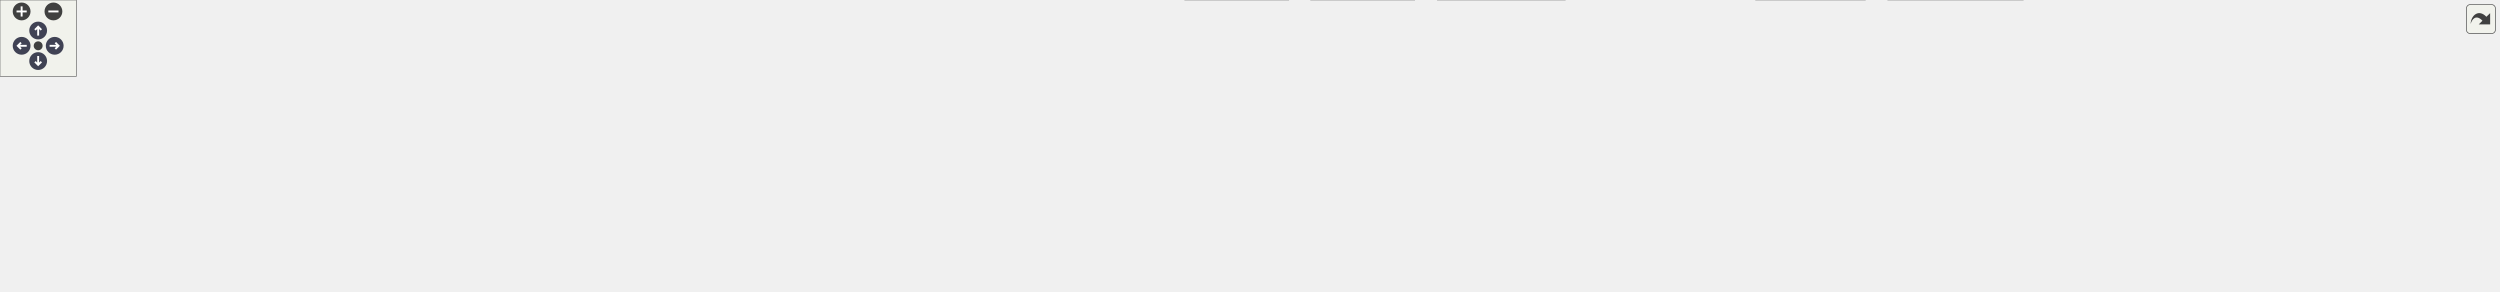
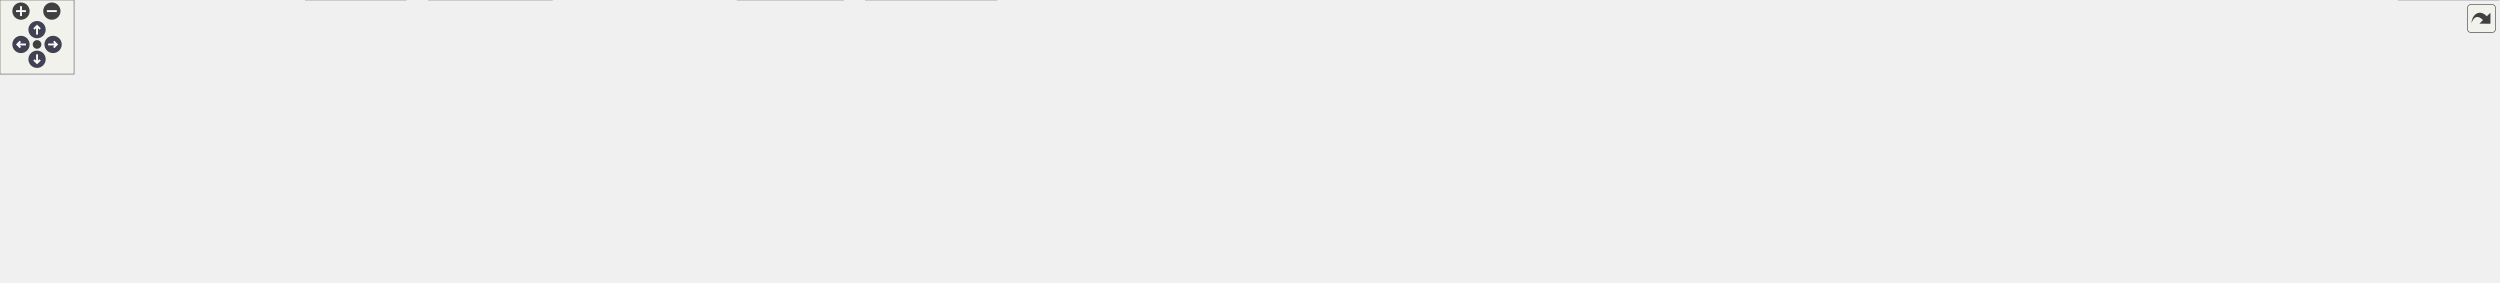
<svg xmlns="http://www.w3.org/2000/svg" xmlns:xlink="http://www.w3.org/1999/xlink" id="main" version="1.1" xml:space="preserve">
  <style type="text/css">
.node, .edge {opacity: 0.7;}
.node.selected, .edge.selected {opacity: 1;}
.edge:hover path { stroke: red; }
.edge:hover polygon { stroke: red; fill: red; }
</style>
  <defs>
    <circle id="rim" cx="0" cy="0" r="7" />
    <circle id="rim2" cx="0" cy="0" r="3.5" />
    <g id="zoomPlus">
      <use xlink:href="#rim" fill="#404040">
        <set attributeName="fill" to="#808080" begin="zoomplus.mouseover" end="zoomplus.mouseout" />
      </use>
      <path d="M-4,0h8M0,-4v8" fill="none" stroke="white" stroke-width="1.5" pointer-events="none" />
    </g>
    <g id="zoomMin">
      <use xlink:href="#rim" fill="#404040">
        <set attributeName="fill" to="#808080" begin="zoomminus.mouseover" end="zoomminus.mouseout" />
      </use>
      <path d="M-4,0h8" fill="none" stroke="white" stroke-width="1.5" pointer-events="none" />
    </g>
    <g id="arrowUp" transform="translate(30 24)">
      <use xlink:href="#rim" />
      <path pointer-events="none" fill="none" stroke="white" stroke-width="1.5" d="M0,-3.0v7 M-2.5,-0.5L0,-3.0L2.5,-0.5" />
    </g>
    <g id="arrowRight" transform="rotate(90) translate(36 -43)">
      <use xlink:href="#rim" />
      <path pointer-events="none" fill="none" stroke="white" stroke-width="1.5" d="M0,-3.0v7 M-2.5,-0.5L0,-3.0L2.5,-0.5" />
    </g>
    <g id="arrowDown" transform="rotate(180) translate(-30 -48)">
      <use xlink:href="#rim" />
      <path pointer-events="none" fill="none" stroke="white" stroke-width="1.5" d="M0,-3.0v7 M-2.5,-0.5L0,-3.0L2.5,-0.5" />
    </g>
    <g id="arrowLeft" transform="rotate(270) translate(-36 17)">
      <use xlink:href="#rim" />
      <path pointer-events="none" fill="none" stroke="white" stroke-width="1.5" d="M0,-3.0v7 M-2.5,-0.5L0,-3.0L2.5,-0.5" />
    </g>
    <g id="resetDef">
      <use xlink:href="#rim2" fill="#404040">
        <set attributeName="fill" to="#808080" begin="reset.mouseover" end="reset.mouseout" />
      </use>
    </g>
  </defs>
  <svg id="graph" class="graph">
    <g id="viewport">
      <g id="Node000001" class="node">
        <g id="a_Node000001">
          <a xlink:title=" ">
-             <polygon fill="#999999" stroke="#666666" points="760,-168 650.25,-168 650.25,-124 760,-124 760,-168" />
-             <text xml:space="preserve" text-anchor="start" x="658.25" y="-156.4" font-family="SourceSans" font-size="8.00">/home/bkoz/src/alpha60</text>
-             <text xml:space="preserve" text-anchor="start" x="658.25" y="-144.4" font-family="SourceSans" font-size="8.00">-swarm-media-probe/src</text>
-             <text xml:space="preserve" text-anchor="middle" x="705.12" y="-132.4" font-family="SourceSans" font-size="8.00">/torrent_downloader.cpp</text>
+             <polygon fill="#999999" stroke="#666666" points="1314,-168 1204.25,-168 1204.25,-124 1314,-124 1314,-168" />
+             <text xml:space="preserve" text-anchor="start" x="1212.25" y="-156.4" font-family="SourceSans" font-size="8.00">/home/bkoz/src/alpha60</text>
+             <text xml:space="preserve" text-anchor="start" x="1212.25" y="-144.4" font-family="SourceSans" font-size="8.00">-swarm-media-probe/src</text>
+             <text xml:space="preserve" text-anchor="middle" x="1259.12" y="-132.4" font-family="SourceSans" font-size="8.00">/torrent_downloader.cpp</text>
          </a>
        </g>
      </g>
      <g id="Node000002" class="node">
        <g id="a_Node000002">
          <a xlink:href="torrent__downloader_8hpp.html" target="_top" xlink:title=" ">
-             <polygon fill="white" stroke="#666666" points="759.25,-88 651,-88 651,-68 759.25,-68 759.25,-88" />
-             <text xml:space="preserve" text-anchor="middle" x="705.12" y="-76.4" font-family="SourceSans" font-size="8.00">torrent_downloader.hpp</text>
+             <polygon fill="white" stroke="#666666" points="1182.25,-88 1074,-88 1074,-68 1182.25,-68 1182.25,-88" />
+             <text xml:space="preserve" text-anchor="middle" x="1128.12" y="-76.4" font-family="SourceSans" font-size="8.00">torrent_downloader.hpp</text>
          </a>
        </g>
      </g>
      <g id="edge1_Node000001_Node000002" class="edge">
        <g id="a_edge1_Node000001_Node000002">
          <a xlink:title=" ">
-             <path fill="none" stroke="#63b8ff" d="M705.12,-123.75C705.12,-116.13 705.12,-107.53 705.12,-99.93" />
-             <polygon fill="#63b8ff" stroke="#63b8ff" points="708.63,-99.93 705.13,-89.93 701.63,-99.93 708.63,-99.93" />
+             <path fill="none" stroke="#63b8ff" d="M1216.59,-123.57C1197.04,-113.72 1174.37,-102.3 1156.87,-93.48" />
+             <polygon fill="#63b8ff" stroke="#63b8ff" points="1158.57,-90.42 1148.07,-89.05 1155.42,-96.67 1158.57,-90.42" />
+           </a>
+         </g>
+       </g>
+       <g id="Node000026" class="node">
+         <g id="a_Node000026">
+           <a xlink:href="media__redux_8hpp.html" target="_top" xlink:title=" ">
+             <polygon fill="white" stroke="#666666" points="179.25,-88 95,-88 95,-68 179.25,-68 179.25,-88" />
+             <text xml:space="preserve" text-anchor="middle" x="137.12" y="-76.4" font-family="SourceSans" font-size="8.00">media_redux.hpp</text>
+           </a>
+         </g>
+       </g>
+       <g id="edge25_Node000001_Node000026" class="edge">
+         <g id="a_edge25_Node000001_Node000026">
+           <a xlink:title=" ">
+             <path fill="none" stroke="#63b8ff" d="M1203.87,-141.75C1012.59,-130.5 380.03,-93.29 190.96,-82.17" />
+             <polygon fill="#63b8ff" stroke="#63b8ff" points="191.37,-78.69 181.18,-81.59 190.96,-85.67 191.37,-78.69" />
+           </a>
+         </g>
+       </g>
+       <g id="Node000027" class="node">
+         <g id="a_Node000027">
+           <a xlink:title=" ">
+             <polygon fill="#e0e0e0" stroke="#999999" points="42.25,-26 0,-26 0,-6 42.25,-6 42.25,-26" />
+             <text xml:space="preserve" text-anchor="middle" x="21.12" y="-14.4" font-family="SourceSans" font-size="8.00">cstdint</text>
+           </a>
+         </g>
+       </g>
+       <g id="edge32_Node000001_Node000027" class="edge">
+         <g id="a_edge32_Node000001_Node000027">
+           <a xlink:title=" ">
+             <path fill="none" stroke="#63b8ff" d="M1203.95,-144.77C985.48,-143.55 187.92,-135.8 86.12,-88 62.45,-76.88 43.43,-52.82 32.22,-35.8" />
+             <polygon fill="#63b8ff" stroke="#63b8ff" points="35.34,-34.2 27.08,-27.57 29.41,-37.9 35.34,-34.2" />
+           </a>
+         </g>
+       </g>
+       <g id="Node000028" class="node">
+         <g id="a_Node000028">
+           <a xlink:title=" ">
+             <polygon fill="#e0e0e0" stroke="#999999" points="1253.88,-88 1200.38,-88 1200.38,-68 1253.88,-68 1253.88,-88" />
+             <text xml:space="preserve" text-anchor="middle" x="1227.12" y="-76.4" font-family="SourceSans" font-size="8.00">algorithm</text>
+           </a>
+         </g>
+       </g>
+       <g id="edge30_Node000001_Node000028" class="edge">
+         <g id="a_edge30_Node000001_Node000028">
+           <a xlink:title=" ">
+             <path fill="none" stroke="#63b8ff" d="M1248.82,-123.75C1244.9,-115.66 1240.45,-106.48 1236.6,-98.55" />
+             <polygon fill="#63b8ff" stroke="#63b8ff" points="1239.86,-97.25 1232.35,-89.78 1233.57,-100.31 1239.86,-97.25" />
+           </a>
+         </g>
+       </g>
+       <g id="Node000029" class="node">
+         <g id="a_Node000029">
+           <a xlink:title=" ">
+             <polygon fill="#e0e0e0" stroke="#999999" points="1312.12,-88 1272.12,-88 1272.12,-68 1312.12,-68 1312.12,-88" />
+             <text xml:space="preserve" text-anchor="middle" x="1292.12" y="-76.4" font-family="SourceSans" font-size="8.00">cctype</text>
+           </a>
+         </g>
+       </g>
+       <g id="edge31_Node000001_Node000029" class="edge">
+         <g id="a_edge31_Node000001_Node000029">
+           <a xlink:title=" ">
+             <path fill="none" stroke="#63b8ff" d="M1269.75,-123.75C1273.79,-115.66 1278.38,-106.48 1282.35,-98.55" />
+             <polygon fill="#63b8ff" stroke="#63b8ff" points="1285.4,-100.28 1286.74,-89.77 1279.14,-97.15 1285.4,-100.28" />
+           </a>
+         </g>
+       </g>
+       <g id="Node000030" class="node">
+         <g id="a_Node000030">
+           <a xlink:title=" ">
+             <polygon fill="#e0e0e0" stroke="#999999" points="1376.5,-88 1329.75,-88 1329.75,-68 1376.5,-68 1376.5,-88" />
+             <text xml:space="preserve" text-anchor="middle" x="1353.12" y="-76.4" font-family="SourceSans" font-size="8.00">memory</text>
+           </a>
+         </g>
+       </g>
+       <g id="edge33_Node000001_Node000030" class="edge">
+         <g id="a_edge33_Node000001_Node000030">
+           <a xlink:title=" ">
+             <path fill="none" stroke="#63b8ff" d="M1289.64,-123.57C1303.01,-114.19 1318.41,-103.37 1330.7,-94.75" />
+             <polygon fill="#63b8ff" stroke="#63b8ff" points="1332.37,-97.85 1338.55,-89.24 1328.35,-92.12 1332.37,-97.85" />
+           </a>
+         </g>
+       </g>
+       <g id="Node000031" class="node">
+         <g id="a_Node000031">
+           <a xlink:title=" ">
+             <polygon fill="#e0e0e0" stroke="#999999" points="1432,-88 1394.25,-88 1394.25,-68 1432,-68 1432,-88" />
+             <text xml:space="preserve" text-anchor="middle" x="1413.12" y="-76.4" font-family="SourceSans" font-size="8.00">utility</text>
+           </a>
+         </g>
+       </g>
+       <g id="edge34_Node000001_Node000031" class="edge">
+         <g id="a_edge34_Node000001_Node000031">
+           <a xlink:title=" ">
+             <path fill="none" stroke="#63b8ff" d="M1309.12,-123.57C1333.69,-113.04 1362.46,-100.71 1383.5,-91.7" />
+             <polygon fill="#63b8ff" stroke="#63b8ff" points="1384.83,-94.94 1392.64,-87.78 1382.07,-88.5 1384.83,-94.94" />
+           </a>
+         </g>
+       </g>
+       <g id="Node000032" class="node">
+         <g id="a_Node000032">
+           <a xlink:title=" ">
+             <polygon fill="#e0e0e0" stroke="#999999" points="1488.38,-88 1449.88,-88 1449.88,-68 1488.38,-68 1488.38,-88" />
+             <text xml:space="preserve" text-anchor="middle" x="1469.12" y="-76.4" font-family="SourceSans" font-size="8.00">vector</text>
+           </a>
+         </g>
+       </g>
+       <g id="edge35_Node000001_Node000032" class="edge">
+         <g id="a_edge35_Node000001_Node000032">
+           <a xlink:title=" ">
+             <path fill="none" stroke="#63b8ff" d="M1314.11,-127.9C1347.7,-117.42 1391.79,-103.63 1438.83,-88.71" />
+             <polygon fill="#63b8ff" stroke="#63b8ff" points="1439.63,-92.13 1448.11,-85.77 1437.52,-85.46 1439.63,-92.13" />
          </a>
        </g>
      </g>
      <g id="Node000003" class="node">
        <g id="a_Node000003">
          <a xlink:title=" ">
-             <polygon fill="#e0e0e0" stroke="#999999" points="48.25,-26 0,-26 0,-6 48.25,-6 48.25,-26" />
-             <text xml:space="preserve" text-anchor="middle" x="24.12" y="-14.4" font-family="SourceSans" font-size="8.00">unistd.h</text>
+             <polygon fill="#e0e0e0" stroke="#999999" points="1247.25,-26 1199,-26 1199,-6 1247.25,-6 1247.25,-26" />
+             <text xml:space="preserve" text-anchor="middle" x="1223.12" y="-14.4" font-family="SourceSans" font-size="8.00">unistd.h</text>
          </a>
        </g>
      </g>
      <g id="edge2_Node000002_Node000003" class="edge">
        <g id="a_edge2_Node000002_Node000003">
          <a xlink:title=" ">
-             <path fill="none" stroke="#63b8ff" d="M650.68,-75.63C515.96,-71.84 169.89,-59.64 58.12,-32 56.48,-31.59 54.82,-31.11 53.15,-30.58" />
-             <polygon fill="#63b8ff" stroke="#63b8ff" points="54.42,-27.32 43.83,-27 51.91,-33.85 54.42,-27.32" />
+             <path fill="none" stroke="#63b8ff" d="M1142.97,-67.62C1157.89,-58.2 1181.14,-43.52 1198.76,-32.39" />
+             <polygon fill="#63b8ff" stroke="#63b8ff" points="1200.52,-35.42 1207.11,-27.12 1196.78,-29.5 1200.52,-35.42" />
          </a>
        </g>
      </g>
      <g id="Node000004" class="node">
        <g id="a_Node000004">
          <a xlink:title=" ">
-             <polygon fill="#e0e0e0" stroke="#999999" points="107.5,-26 66.75,-26 66.75,-6 107.5,-6 107.5,-26" />
-             <text xml:space="preserve" text-anchor="middle" x="87.12" y="-14.4" font-family="SourceSans" font-size="8.00">fcntl.h</text>
+             <polygon fill="#e0e0e0" stroke="#999999" points="1306.5,-26 1265.75,-26 1265.75,-6 1306.5,-6 1306.5,-26" />
+             <text xml:space="preserve" text-anchor="middle" x="1286.12" y="-14.4" font-family="SourceSans" font-size="8.00">fcntl.h</text>
          </a>
        </g>
      </g>
      <g id="edge3_Node000002_Node000004" class="edge">
        <g id="a_edge3_Node000002_Node000004">
          <a xlink:title=" ">
-             <path fill="none" stroke="#63b8ff" d="M650.51,-75.51C524.51,-71.62 216.66,-59.55 117.12,-32 115.95,-31.67 114.76,-31.3 113.57,-30.89" />
-             <polygon fill="#63b8ff" stroke="#63b8ff" points="115.13,-27.75 104.56,-27.04 112.39,-34.19 115.13,-27.75" />
+             <path fill="none" stroke="#63b8ff" d="M1158.53,-67.5C1184.73,-59.04 1223.38,-45.88 1256.12,-32 1256.74,-31.74 1257.37,-31.47 1258,-31.19" />
+             <polygon fill="#63b8ff" stroke="#63b8ff" points="1259.27,-34.46 1266.84,-27.06 1256.3,-28.12 1259.27,-34.46" />
          </a>
        </g>
      </g>
      <g id="Node000005" class="node">
        <g id="a_Node000005">
          <a xlink:title=" ">
-             <polygon fill="#e0e0e0" stroke="#999999" points="168.25,-26 126,-26 126,-6 168.25,-6 168.25,-26" />
-             <text xml:space="preserve" text-anchor="middle" x="147.12" y="-14.4" font-family="SourceSans" font-size="8.00">cstring</text>
+             <polygon fill="#e0e0e0" stroke="#999999" points="1367.25,-26 1325,-26 1325,-6 1367.25,-6 1367.25,-26" />
+             <text xml:space="preserve" text-anchor="middle" x="1346.12" y="-14.4" font-family="SourceSans" font-size="8.00">cstring</text>
          </a>
        </g>
      </g>
      <g id="edge4_Node000002_Node000005" class="edge">
        <g id="a_edge4_Node000002_Node000005">
          <a xlink:title=" ">
-             <path fill="none" stroke="#63b8ff" d="M650.92,-74.97C534.74,-70.2 265.13,-56.77 177.12,-32 175.95,-31.67 174.76,-31.29 173.58,-30.88" />
-             <polygon fill="#63b8ff" stroke="#63b8ff" points="175.14,-27.74 164.57,-27.02 172.38,-34.17 175.14,-27.74" />
+             <path fill="none" stroke="#63b8ff" d="M1180.59,-67.51C1218.57,-59.89 1270.79,-47.85 1315.12,-32 1316.09,-31.66 1317.06,-31.29 1318.03,-30.91" />
+             <polygon fill="#63b8ff" stroke="#63b8ff" points="1319.22,-34.21 1326.99,-27 1316.42,-27.79 1319.22,-34.21" />
          </a>
        </g>
      </g>
      <g id="Node000006" class="node">
        <g id="a_Node000006">
          <a xlink:title=" ">
-             <polygon fill="#e0e0e0" stroke="#999999" points="226.12,-26 186.12,-26 186.12,-6 226.12,-6 226.12,-26" />
-             <text xml:space="preserve" text-anchor="middle" x="206.12" y="-14.4" font-family="SourceSans" font-size="8.00">cerrno</text>
+             <polygon fill="#e0e0e0" stroke="#999999" points="1425.12,-26 1385.12,-26 1385.12,-6 1425.12,-6 1425.12,-26" />
+             <text xml:space="preserve" text-anchor="middle" x="1405.12" y="-14.4" font-family="SourceSans" font-size="8.00">cerrno</text>
          </a>
        </g>
      </g>
      <g id="edge5_Node000002_Node000006" class="edge">
        <g id="a_edge5_Node000002_Node000006">
          <a xlink:title=" ">
-             <path fill="none" stroke="#63b8ff" d="M650.84,-74.4C544.36,-68.87 311.79,-54.58 235.12,-32 234.13,-31.71 233.12,-31.38 232.12,-31.02" />
-             <polygon fill="#63b8ff" stroke="#63b8ff" points="233.57,-27.83 223.01,-27 230.75,-34.24 233.57,-27.83" />
+             <path fill="none" stroke="#63b8ff" d="M1182.73,-69.03C1244.54,-59.67 1341.18,-43.91 1376.12,-32 1376.93,-31.73 1377.74,-31.43 1378.55,-31.12" />
+             <polygon fill="#63b8ff" stroke="#63b8ff" points="1379.88,-34.36 1387.56,-27.07 1377,-27.98 1379.88,-34.36" />
          </a>
        </g>
      </g>
      <g id="Node000007" class="node">
        <g id="a_Node000007">
          <a xlink:title=" ">
-             <polygon fill="#e0e0e0" stroke="#999999" points="285.88,-26 244.38,-26 244.38,-6 285.88,-6 285.88,-26" />
-             <text xml:space="preserve" text-anchor="middle" x="265.12" y="-14.4" font-family="SourceSans" font-size="8.00">atomic</text>
+             <polygon fill="#e0e0e0" stroke="#999999" points="1484.88,-26 1443.38,-26 1443.38,-6 1484.88,-6 1484.88,-26" />
+             <text xml:space="preserve" text-anchor="middle" x="1464.12" y="-14.4" font-family="SourceSans" font-size="8.00">atomic</text>
          </a>
        </g>
      </g>
      <g id="edge6_Node000002_Node000007" class="edge">
        <g id="a_edge6_Node000002_Node000007">
          <a xlink:title=" ">
-             <path fill="none" stroke="#63b8ff" d="M650.53,-77.08C570.81,-75.85 418.59,-68.37 295.12,-32 293.98,-31.66 292.83,-31.28 291.67,-30.87" />
-             <polygon fill="#63b8ff" stroke="#63b8ff" points="293.47,-27.84 282.91,-27.1 290.71,-34.27 293.47,-27.84" />
+             <path fill="none" stroke="#63b8ff" d="M1182.57,-69.22C1268.91,-56.84 1428.16,-33.88 1434.12,-32 1435.26,-31.64 1436.41,-31.24 1437.56,-30.82" />
+             <polygon fill="#63b8ff" stroke="#63b8ff" points="1438.55,-34.2 1446.31,-26.99 1435.75,-27.79 1438.55,-34.2" />
          </a>
        </g>
      </g>
      <g id="Node000008" class="node">
        <g id="a_Node000008">
          <a xlink:title=" ">
-             <polygon fill="#e0e0e0" stroke="#999999" points="342.38,-26 303.88,-26 303.88,-6 342.38,-6 342.38,-26" />
-             <text xml:space="preserve" text-anchor="middle" x="323.12" y="-14.4" font-family="SourceSans" font-size="8.00">string</text>
+             <polygon fill="#e0e0e0" stroke="#999999" points="98.38,-26 59.88,-26 59.88,-6 98.38,-6 98.38,-26" />
+             <text xml:space="preserve" text-anchor="middle" x="79.12" y="-14.4" font-family="SourceSans" font-size="8.00">string</text>
          </a>
        </g>
      </g>
      <g id="edge7_Node000002_Node000008" class="edge">
        <g id="a_edge7_Node000002_Node000008">
          <a xlink:title=" ">
-             <path fill="none" stroke="#63b8ff" d="M650.73,-76.19C580.09,-73.77 453.67,-64.75 351.12,-32 350.32,-31.74 349.51,-31.46 348.69,-31.16" />
-             <polygon fill="#63b8ff" stroke="#63b8ff" points="350.31,-28.05 339.75,-27.09 347.4,-34.42 350.31,-28.05" />
+             <path fill="none" stroke="#63b8ff" d="M1073.82,-76.02C875.97,-72.25 200.43,-57.61 107.12,-32 106.12,-31.73 105.12,-31.41 104.12,-31.06" />
+             <polygon fill="#63b8ff" stroke="#63b8ff" points="105.66,-27.92 95.1,-27.02 102.79,-34.3 105.66,-27.92" />
          </a>
        </g>
      </g>
      <g id="Node000009" class="node">
        <g id="a_Node000009">
          <a xlink:title=" ">
-             <polygon fill="#e0e0e0" stroke="#999999" points="407.88,-26 360.38,-26 360.38,-6 407.88,-6 407.88,-26" />
-             <text xml:space="preserve" text-anchor="middle" x="384.12" y="-14.4" font-family="SourceSans" font-size="8.00">optional</text>
+             <polygon fill="#e0e0e0" stroke="#999999" points="1550.88,-26 1503.38,-26 1503.38,-6 1550.88,-6 1550.88,-26" />
+             <text xml:space="preserve" text-anchor="middle" x="1527.12" y="-14.4" font-family="SourceSans" font-size="8.00">optional</text>
          </a>
        </g>
      </g>
      <g id="edge8_Node000002_Node000009" class="edge">
        <g id="a_edge8_Node000002_Node000009">
          <a xlink:title=" ">
-             <path fill="none" stroke="#63b8ff" d="M650.54,-72.91C591.88,-67.5 496.39,-55.72 417.12,-32 415.77,-31.59 414.4,-31.14 413.02,-30.66" />
-             <polygon fill="#63b8ff" stroke="#63b8ff" points="414.62,-27.53 404.04,-27.04 412,-34.02 414.62,-27.53" />
+             <path fill="none" stroke="#63b8ff" d="M1182.75,-69.12C1185.58,-68.73 1188.39,-68.36 1191.12,-68 1325.59,-50.41 1363.51,-68.49 1494.12,-32 1495.52,-31.61 1496.94,-31.17 1498.35,-30.69" />
+             <polygon fill="#63b8ff" stroke="#63b8ff" points="1499.6,-33.96 1507.6,-27 1497.01,-27.45 1499.6,-33.96" />
          </a>
        </g>
      </g>
      <g id="Node000010" class="node">
        <g id="a_Node000010">
          <a xlink:title=" ">
-             <polygon fill="#e0e0e0" stroke="#999999" points="467.88,-26 426.38,-26 426.38,-6 467.88,-6 467.88,-26" />
-             <text xml:space="preserve" text-anchor="middle" x="447.12" y="-14.4" font-family="SourceSans" font-size="8.00">thread</text>
+             <polygon fill="#e0e0e0" stroke="#999999" points="1610.88,-26 1569.38,-26 1569.38,-6 1610.88,-6 1610.88,-26" />
+             <text xml:space="preserve" text-anchor="middle" x="1590.12" y="-14.4" font-family="SourceSans" font-size="8.00">thread</text>
          </a>
        </g>
      </g>
      <g id="edge9_Node000002_Node000010" class="edge">
        <g id="a_edge9_Node000002_Node000010">
          <a xlink:title=" ">
-             <path fill="none" stroke="#63b8ff" d="M650.62,-70.44C603.74,-63.82 534.78,-51.7 477.12,-32 476.16,-31.67 475.19,-31.32 474.21,-30.94" />
-             <polygon fill="#63b8ff" stroke="#63b8ff" points="475.86,-27.84 465.3,-27 473.03,-34.24 475.86,-27.84" />
+             <path fill="none" stroke="#63b8ff" d="M1182.74,-69.05C1185.57,-68.68 1188.38,-68.33 1191.12,-68 1354.73,-48.34 1401.78,-77.61 1560.12,-32 1561.3,-31.66 1562.48,-31.28 1563.67,-30.86" />
+             <polygon fill="#63b8ff" stroke="#63b8ff" points="1564.87,-34.15 1572.67,-26.98 1562.1,-27.72 1564.87,-34.15" />
          </a>
        </g>
      </g>
      <g id="Node000011" class="node">
        <g id="a_Node000011">
          <a xlink:title=" ">
-             <polygon fill="#e0e0e0" stroke="#999999" points="528.25,-26 486,-26 486,-6 528.25,-6 528.25,-26" />
-             <text xml:space="preserve" text-anchor="middle" x="507.12" y="-14.4" font-family="SourceSans" font-size="8.00">chrono</text>
+             <polygon fill="#e0e0e0" stroke="#999999" points="158.25,-26 116,-26 116,-6 158.25,-6 158.25,-26" />
+             <text xml:space="preserve" text-anchor="middle" x="137.12" y="-14.4" font-family="SourceSans" font-size="8.00">chrono</text>
          </a>
        </g>
      </g>
      <g id="edge10_Node000002_Node000011" class="edge">
        <g id="a_edge10_Node000002_Node000011">
          <a xlink:title=" ">
-             <path fill="none" stroke="#63b8ff" d="M660.14,-67.55C625.85,-59.74 577.78,-47.43 537.12,-32 536.35,-31.71 535.57,-31.4 534.78,-31.08" />
-             <polygon fill="#63b8ff" stroke="#63b8ff" points="536.56,-28.04 526.01,-27.11 533.68,-34.42 536.56,-28.04" />
+             <path fill="none" stroke="#63b8ff" d="M1073.6,-77.4C896.7,-78.25 340.25,-77.17 167.12,-32 165.76,-31.64 164.39,-31.22 163.02,-30.75" />
+             <polygon fill="#63b8ff" stroke="#63b8ff" points="164.79,-27.7 154.22,-26.98 162.04,-34.14 164.79,-27.7" />
          </a>
        </g>
      </g>
      <g id="Node000012" class="node">
        <g id="a_Node000012">
          <a xlink:title=" ">
-             <polygon fill="#e0e0e0" stroke="#999999" points="599.88,-26 546.38,-26 546.38,-6 599.88,-6 599.88,-26" />
-             <text xml:space="preserve" text-anchor="middle" x="573.12" y="-14.4" font-family="SourceSans" font-size="8.00">filesystem</text>
+             <polygon fill="#e0e0e0" stroke="#999999" points="229.88,-26 176.38,-26 176.38,-6 229.88,-6 229.88,-26" />
+             <text xml:space="preserve" text-anchor="middle" x="203.12" y="-14.4" font-family="SourceSans" font-size="8.00">filesystem</text>
          </a>
        </g>
      </g>
      <g id="edge11_Node000002_Node000012" class="edge">
        <g id="a_edge11_Node000002_Node000012">
          <a xlink:title=" ">
-             <path fill="none" stroke="#63b8ff" d="M684.5,-67.62C662.9,-57.81 628.73,-42.27 603.93,-31" />
-             <polygon fill="#63b8ff" stroke="#63b8ff" points="605.54,-27.89 594.98,-26.94 602.64,-34.26 605.54,-27.89" />
+             <path fill="none" stroke="#63b8ff" d="M1073.64,-76.76C905.78,-75.62 398.26,-69.11 238.12,-32 236.22,-31.56 234.29,-31.02 232.36,-30.41" />
+             <polygon fill="#63b8ff" stroke="#63b8ff" points="233.61,-27.14 223.02,-26.89 231.15,-33.69 233.61,-27.14" />
          </a>
        </g>
      </g>
      <g id="Node000013" class="node">
        <g id="a_Node000013">
          <a xlink:title=" ">
-             <polygon fill="#e0e0e0" stroke="#999999" points="662.75,-26 617.5,-26 617.5,-6 662.75,-6 662.75,-26" />
-             <text xml:space="preserve" text-anchor="middle" x="640.12" y="-14.4" font-family="SourceSans" font-size="8.00">fstream</text>
+             <polygon fill="#e0e0e0" stroke="#999999" points="1673.75,-26 1628.5,-26 1628.5,-6 1673.75,-6 1673.75,-26" />
+             <text xml:space="preserve" text-anchor="middle" x="1651.12" y="-14.4" font-family="SourceSans" font-size="8.00">fstream</text>
          </a>
        </g>
      </g>
      <g id="edge12_Node000002_Node000013" class="edge">
        <g id="a_edge12_Node000002_Node000013">
          <a xlink:title=" ">
-             <path fill="none" stroke="#63b8ff" d="M694.97,-67.62C685.18,-58.59 670.15,-44.72 658.3,-33.78" />
-             <polygon fill="#63b8ff" stroke="#63b8ff" points="660.83,-31.35 651.11,-27.14 656.08,-36.49 660.83,-31.35" />
+             <path fill="none" stroke="#63b8ff" d="M1182.74,-69C1185.57,-68.65 1188.38,-68.31 1191.12,-68 1381.25,-46.46 1435.58,-82.52 1620.12,-32 1621.49,-31.63 1622.86,-31.2 1624.24,-30.72" />
+             <polygon fill="#63b8ff" stroke="#63b8ff" points="1625.24,-34.09 1633.11,-27 1622.54,-27.64 1625.24,-34.09" />
          </a>
        </g>
      </g>
      <g id="Node000014" class="node">
        <g id="a_Node000014">
          <a xlink:title=" ">
-             <polygon fill="#e0e0e0" stroke="#999999" points="729.62,-26 680.62,-26 680.62,-6 729.62,-6 729.62,-26" />
-             <text xml:space="preserve" text-anchor="middle" x="705.12" y="-14.4" font-family="SourceSans" font-size="8.00">iostream</text>
+             <polygon fill="#e0e0e0" stroke="#999999" points="1740.62,-26 1691.62,-26 1691.62,-6 1740.62,-6 1740.62,-26" />
+             <text xml:space="preserve" text-anchor="middle" x="1716.12" y="-14.4" font-family="SourceSans" font-size="8.00">iostream</text>
          </a>
        </g>
      </g>
      <g id="edge13_Node000002_Node000014" class="edge">
        <g id="a_edge13_Node000002_Node000014">
          <a xlink:title=" ">
-             <path fill="none" stroke="#63b8ff" d="M705.12,-67.62C705.12,-59.56 705.12,-47.65 705.12,-37.41" />
-             <polygon fill="#63b8ff" stroke="#63b8ff" points="708.63,-37.63 705.13,-27.63 701.63,-37.63 708.63,-37.63" />
+             <path fill="none" stroke="#63b8ff" d="M1182.73,-68.96C1185.57,-68.62 1188.38,-68.3 1191.12,-68 1409.11,-44.48 1470.68,-86.21 1683.12,-32 1684.73,-31.59 1686.35,-31.11 1687.96,-30.57" />
+             <polygon fill="#63b8ff" stroke="#63b8ff" points="1688.97,-33.94 1696.98,-27 1686.4,-27.43 1688.97,-33.94" />
          </a>
        </g>
      </g>
      <g id="Node000015" class="node">
        <g id="a_Node000015">
          <a xlink:title=" ">
-             <polygon fill="#e0e0e0" stroke="#999999" points="794.88,-26 747.38,-26 747.38,-6 794.88,-6 794.88,-26" />
-             <text xml:space="preserve" text-anchor="middle" x="771.12" y="-14.4" font-family="SourceSans" font-size="8.00">iomanip</text>
+             <polygon fill="#e0e0e0" stroke="#999999" points="1805.88,-26 1758.38,-26 1758.38,-6 1805.88,-6 1805.88,-26" />
+             <text xml:space="preserve" text-anchor="middle" x="1782.12" y="-14.4" font-family="SourceSans" font-size="8.00">iomanip</text>
          </a>
        </g>
      </g>
      <g id="edge14_Node000002_Node000015" class="edge">
        <g id="a_edge14_Node000002_Node000015">
          <a xlink:title=" ">
-             <path fill="none" stroke="#63b8ff" d="M715.44,-67.62C725.38,-58.59 740.64,-44.72 752.67,-33.78" />
-             <polygon fill="#63b8ff" stroke="#63b8ff" points="754.94,-36.45 759.98,-27.13 750.23,-31.27 754.94,-36.45" />
+             <path fill="none" stroke="#63b8ff" d="M1182.73,-68.94C1185.57,-68.6 1188.38,-68.28 1191.12,-68 1438.76,-42.38 1508.99,-93.91 1750.12,-32 1751.53,-31.64 1752.95,-31.22 1754.36,-30.75" />
+             <polygon fill="#63b8ff" stroke="#63b8ff" points="1755.59,-34.03 1763.56,-27.04 1752.97,-27.54 1755.59,-34.03" />
          </a>
        </g>
      </g>
      <g id="Node000016" class="node">
        <g id="a_Node000016">
          <a xlink:title=" ">
-             <polygon fill="#e0e0e0" stroke="#999999" points="913.5,-26 812.75,-26 812.75,-6 913.5,-6 913.5,-26" />
-             <text xml:space="preserve" text-anchor="middle" x="863.12" y="-14.4" font-family="SourceSans" font-size="8.00">libtorrent/session.hpp</text>
+             <polygon fill="#e0e0e0" stroke="#999999" points="1924.5,-26 1823.75,-26 1823.75,-6 1924.5,-6 1924.5,-26" />
+             <text xml:space="preserve" text-anchor="middle" x="1874.12" y="-14.4" font-family="SourceSans" font-size="8.00">libtorrent/session.hpp</text>
          </a>
        </g>
      </g>
      <g id="edge15_Node000002_Node000016" class="edge">
        <g id="a_edge15_Node000002_Node000016">
          <a xlink:title=" ">
-             <path fill="none" stroke="#63b8ff" d="M729.81,-67.62C756.17,-57.62 798.17,-41.67 827.97,-30.35" />
-             <polygon fill="#63b8ff" stroke="#63b8ff" points="828.83,-33.77 836.94,-26.95 826.34,-27.22 828.83,-33.77" />
+             <path fill="none" stroke="#63b8ff" d="M1182.73,-68.91C1185.56,-68.58 1188.38,-68.28 1191.12,-68 1467.54,-40.33 1540.59,-74.42 1815.12,-32 1820.14,-31.23 1825.34,-30.21 1830.49,-29.08" />
+             <polygon fill="#63b8ff" stroke="#63b8ff" points="1831.19,-32.52 1840.11,-26.81 1829.58,-25.7 1831.19,-32.52" />
          </a>
        </g>
      </g>
      <g id="Node000017" class="node">
        <g id="a_Node000017">
          <a xlink:title=" ">
-             <polygon fill="#e0e0e0" stroke="#999999" points="1012.75,-32 931.5,-32 931.5,0 1012.75,0 1012.75,-32" />
-             <text xml:space="preserve" text-anchor="start" x="939.5" y="-20.4" font-family="SourceSans" font-size="8.00">libtorrent/torrent</text>
-             <text xml:space="preserve" text-anchor="middle" x="972.12" y="-8.4" font-family="SourceSans" font-size="8.00">_handle.hpp</text>
+             <polygon fill="#e0e0e0" stroke="#999999" points="2023.75,-32 1942.5,-32 1942.5,0 2023.75,0 2023.75,-32" />
+             <text xml:space="preserve" text-anchor="start" x="1950.5" y="-20.4" font-family="SourceSans" font-size="8.00">libtorrent/torrent</text>
+             <text xml:space="preserve" text-anchor="middle" x="1983.12" y="-8.4" font-family="SourceSans" font-size="8.00">_handle.hpp</text>
          </a>
        </g>
      </g>
      <g id="edge16_Node000002_Node000017" class="edge">
        <g id="a_edge16_Node000002_Node000017">
          <a xlink:title=" ">
-             <path fill="none" stroke="#63b8ff" d="M757.15,-67.53C798.79,-59.65 858.89,-47.62 919.99,-32.42" />
-             <polygon fill="#63b8ff" stroke="#63b8ff" points="920.69,-35.85 929.54,-30.02 918.98,-29.06 920.69,-35.85" />
+             <path fill="none" stroke="#63b8ff" d="M1182.72,-68.88C1185.56,-68.56 1188.38,-68.26 1191.12,-68 1516.1,-36.97 1605.71,-86.71 1930.94,-32.07" />
+             <polygon fill="#63b8ff" stroke="#63b8ff" points="1931.35,-35.55 1940.62,-30.42 1930.18,-28.65 1931.35,-35.55" />
          </a>
        </g>
      </g>
      <g id="Node000018" class="node">
        <g id="a_Node000018">
          <a xlink:title=" ">
-             <polygon fill="#e0e0e0" stroke="#999999" points="1111.75,-32 1030.5,-32 1030.5,0 1111.75,0 1111.75,-32" />
-             <text xml:space="preserve" text-anchor="start" x="1038.5" y="-20.4" font-family="SourceSans" font-size="8.00">libtorrent/torrent</text>
-             <text xml:space="preserve" text-anchor="middle" x="1071.12" y="-8.4" font-family="SourceSans" font-size="8.00">_info.hpp</text>
+             <polygon fill="#e0e0e0" stroke="#999999" points="328.75,-32 247.5,-32 247.5,0 328.75,0 328.75,-32" />
+             <text xml:space="preserve" text-anchor="start" x="255.5" y="-20.4" font-family="SourceSans" font-size="8.00">libtorrent/torrent</text>
+             <text xml:space="preserve" text-anchor="middle" x="288.12" y="-8.4" font-family="SourceSans" font-size="8.00">_info.hpp</text>
          </a>
        </g>
      </g>
      <g id="edge17_Node000002_Node000018" class="edge">
        <g id="a_edge17_Node000002_Node000018">
          <a xlink:title=" ">
-             <path fill="none" stroke="#63b8ff" d="M759.72,-71.87C820.9,-65.54 923.16,-53.22 1019.03,-32.51" />
-             <polygon fill="#63b8ff" stroke="#63b8ff" points="1019.59,-35.97 1028.6,-30.4 1018.08,-29.13 1019.59,-35.97" />
+             <path fill="none" stroke="#63b8ff" d="M1073.7,-75.56C922.83,-71.32 500.37,-57.62 340.21,-32" />
+             <polygon fill="#63b8ff" stroke="#63b8ff" points="341.08,-28.6 330.63,-30.39 339.91,-35.5 341.08,-28.6" />
          </a>
        </g>
      </g>
      <g id="Node000019" class="node">
        <g id="a_Node000019">
          <a xlink:title=" ">
-             <polygon fill="#e0e0e0" stroke="#999999" points="1230.12,-32 1130.12,-32 1130.12,0 1230.12,0 1230.12,-32" />
-             <text xml:space="preserve" text-anchor="start" x="1138.12" y="-20.4" font-family="SourceSans" font-size="8.00">libtorrent/add_torrent</text>
-             <text xml:space="preserve" text-anchor="middle" x="1180.12" y="-8.4" font-family="SourceSans" font-size="8.00">_params.hpp</text>
+             <polygon fill="#e0e0e0" stroke="#999999" points="447.12,-32 347.12,-32 347.12,0 447.12,0 447.12,-32" />
+             <text xml:space="preserve" text-anchor="start" x="355.12" y="-20.4" font-family="SourceSans" font-size="8.00">libtorrent/add_torrent</text>
+             <text xml:space="preserve" text-anchor="middle" x="397.12" y="-8.4" font-family="SourceSans" font-size="8.00">_params.hpp</text>
          </a>
        </g>
      </g>
      <g id="edge18_Node000002_Node000019" class="edge">
        <g id="a_edge18_Node000002_Node000019">
          <a xlink:title=" ">
-             <path fill="none" stroke="#63b8ff" d="M759.66,-73.57C837.3,-68.14 984.3,-55.86 1118.42,-32.33" />
-             <polygon fill="#63b8ff" stroke="#63b8ff" points="1118.98,-35.79 1128.21,-30.59 1117.75,-28.9 1118.98,-35.79" />
+             <path fill="none" stroke="#63b8ff" d="M1073.74,-76.7C960.72,-75.37 692.17,-68.45 458.62,-32.21" />
+             <polygon fill="#63b8ff" stroke="#63b8ff" points="459.45,-28.79 449.02,-30.69 458.36,-35.71 459.45,-28.79" />
          </a>
        </g>
      </g>
      <g id="Node000020" class="node">
        <g id="a_Node000020">
          <a xlink:title=" ">
-             <polygon fill="#e0e0e0" stroke="#999999" points="1362.25,-26 1248,-26 1248,-6 1362.25,-6 1362.25,-26" />
-             <text xml:space="preserve" text-anchor="middle" x="1305.12" y="-14.4" font-family="SourceSans" font-size="8.00">libtorrent/alert_types.hpp</text>
+             <polygon fill="#e0e0e0" stroke="#999999" points="579.25,-26 465,-26 465,-6 579.25,-6 579.25,-26" />
+             <text xml:space="preserve" text-anchor="middle" x="522.12" y="-14.4" font-family="SourceSans" font-size="8.00">libtorrent/alert_types.hpp</text>
          </a>
        </g>
      </g>
      <g id="edge19_Node000002_Node000020" class="edge">
        <g id="a_edge19_Node000002_Node000020">
          <a xlink:title=" ">
-             <path fill="none" stroke="#63b8ff" d="M759.62,-74.92C856.56,-70.66 1065.13,-58.97 1239.12,-32 1244.79,-31.12 1250.68,-30.04 1256.52,-28.85" />
-             <polygon fill="#63b8ff" stroke="#63b8ff" points="1257.08,-32.31 1266.12,-26.8 1255.61,-25.47 1257.08,-32.31" />
+             <path fill="none" stroke="#63b8ff" d="M1073.79,-75C976.11,-70.83 764.54,-59.26 588.12,-32 582.46,-31.13 576.57,-30.04 570.73,-28.86" />
+             <polygon fill="#63b8ff" stroke="#63b8ff" points="571.64,-25.47 561.12,-26.8 570.17,-32.32 571.64,-25.47" />
          </a>
        </g>
      </g>
      <g id="Node000021" class="node">
        <g id="a_Node000021">
          <a xlink:title=" ">
-             <polygon fill="#e0e0e0" stroke="#999999" points="1466,-32 1380.25,-32 1380.25,0 1466,0 1466,-32" />
-             <text xml:space="preserve" text-anchor="start" x="1388.25" y="-20.4" font-family="SourceSans" font-size="8.00">libtorrent/settings</text>
-             <text xml:space="preserve" text-anchor="middle" x="1423.12" y="-8.4" font-family="SourceSans" font-size="8.00">_pack.hpp</text>
+             <polygon fill="#e0e0e0" stroke="#999999" points="683,-32 597.25,-32 597.25,0 683,0 683,-32" />
+             <text xml:space="preserve" text-anchor="start" x="605.25" y="-20.4" font-family="SourceSans" font-size="8.00">libtorrent/settings</text>
+             <text xml:space="preserve" text-anchor="middle" x="640.12" y="-8.4" font-family="SourceSans" font-size="8.00">_pack.hpp</text>
          </a>
        </g>
      </g>
      <g id="edge20_Node000002_Node000021" class="edge">
        <g id="a_edge20_Node000002_Node000021">
          <a xlink:title=" ">
-             <path fill="none" stroke="#63b8ff" d="M759.55,-77.23C871.95,-76.87 1137.81,-71.68 1368.57,-32.19" />
-             <polygon fill="#63b8ff" stroke="#63b8ff" points="1369.13,-35.65 1378.38,-30.48 1367.93,-28.75 1369.13,-35.65" />
+             <path fill="none" stroke="#63b8ff" d="M1073.63,-74.49C992.75,-70.09 836.11,-58.96 694.44,-32.23" />
+             <polygon fill="#63b8ff" stroke="#63b8ff" points="695.36,-28.84 684.88,-30.39 694.04,-35.72 695.36,-28.84" />
          </a>
        </g>
      </g>
      <g id="Node000022" class="node">
        <g id="a_Node000022">
          <a xlink:title=" ">
-             <polygon fill="#e0e0e0" stroke="#999999" points="1590.12,-32 1484.12,-32 1484.12,0 1590.12,0 1590.12,-32" />
-             <text xml:space="preserve" text-anchor="start" x="1492.12" y="-20.4" font-family="SourceSans" font-size="8.00">libtorrent/write_resume</text>
-             <text xml:space="preserve" text-anchor="middle" x="1537.12" y="-8.4" font-family="SourceSans" font-size="8.00">_data.hpp</text>
+             <polygon fill="#e0e0e0" stroke="#999999" points="807.12,-32 701.12,-32 701.12,0 807.12,0 807.12,-32" />
+             <text xml:space="preserve" text-anchor="start" x="709.12" y="-20.4" font-family="SourceSans" font-size="8.00">libtorrent/write_resume</text>
+             <text xml:space="preserve" text-anchor="middle" x="754.12" y="-8.4" font-family="SourceSans" font-size="8.00">_data.hpp</text>
          </a>
        </g>
      </g>
      <g id="edge21_Node000002_Node000022" class="edge">
        <g id="a_edge21_Node000002_Node000022">
          <a xlink:title=" ">
-             <path fill="none" stroke="#63b8ff" d="M759.61,-77.15C884.32,-76.79 1200.11,-71.8 1472.51,-32.21" />
-             <polygon fill="#63b8ff" stroke="#63b8ff" points="1472.93,-35.68 1482.31,-30.76 1471.91,-28.76 1472.93,-35.68" />
+             <path fill="none" stroke="#63b8ff" d="M1073.76,-70.73C1013.68,-63.46 913.84,-50.34 818.76,-32.4" />
+             <polygon fill="#63b8ff" stroke="#63b8ff" points="819.46,-28.97 808.98,-30.53 818.14,-35.85 819.46,-28.97" />
          </a>
        </g>
      </g>
      <g id="Node000023" class="node">
        <g id="a_Node000023">
          <a xlink:title=" ">
-             <polygon fill="#e0e0e0" stroke="#999999" points="1734.25,-26 1608,-26 1608,-6 1734.25,-6 1734.25,-26" />
-             <text xml:space="preserve" text-anchor="middle" x="1671.12" y="-14.4" font-family="SourceSans" font-size="8.00">libtorrent/create_torrent.hpp</text>
+             <polygon fill="#e0e0e0" stroke="#999999" points="951.25,-26 825,-26 825,-6 951.25,-6 951.25,-26" />
+             <text xml:space="preserve" text-anchor="middle" x="888.12" y="-14.4" font-family="SourceSans" font-size="8.00">libtorrent/create_torrent.hpp</text>
          </a>
        </g>
      </g>
      <g id="edge22_Node000002_Node000023" class="edge">
        <g id="a_edge22_Node000002_Node000023">
          <a xlink:title=" ">
-             <path fill="none" stroke="#63b8ff" d="M759.55,-77.19C899.48,-77.05 1282.95,-72.64 1599.12,-32 1605.94,-31.12 1613.07,-29.95 1620.09,-28.65" />
-             <polygon fill="#63b8ff" stroke="#63b8ff" points="1620.7,-32.1 1629.84,-26.73 1619.35,-25.23 1620.7,-32.1" />
+             <path fill="none" stroke="#63b8ff" d="M1090.36,-67.56C1048.99,-57.22 982.48,-40.59 937.11,-29.25" />
+             <polygon fill="#63b8ff" stroke="#63b8ff" points="938.08,-25.88 927.53,-26.85 936.39,-32.67 938.08,-25.88" />
          </a>
        </g>
      </g>
      <g id="Node000024" class="node">
        <g id="a_Node000024">
          <a xlink:title=" ">
-             <polygon fill="#e0e0e0" stroke="#999999" points="1839.75,-26 1752.5,-26 1752.5,-6 1839.75,-6 1839.75,-26" />
-             <text xml:space="preserve" text-anchor="middle" x="1796.12" y="-14.4" font-family="SourceSans" font-size="8.00">libtorrent/hex.hpp</text>
+             <polygon fill="#e0e0e0" stroke="#999999" points="1056.75,-26 969.5,-26 969.5,-6 1056.75,-6 1056.75,-26" />
+             <text xml:space="preserve" text-anchor="middle" x="1013.12" y="-14.4" font-family="SourceSans" font-size="8.00">libtorrent/hex.hpp</text>
          </a>
        </g>
      </g>
      <g id="edge23_Node000002_Node000024" class="edge">
        <g id="a_edge23_Node000002_Node000024">
          <a xlink:title=" ">
-             <path fill="none" stroke="#63b8ff" d="M759.47,-76.31C944.76,-73.7 1550.9,-62.93 1743.12,-32 1747.46,-31.3 1751.95,-30.37 1756.39,-29.31" />
-             <polygon fill="#63b8ff" stroke="#63b8ff" points="1756.98,-32.78 1765.77,-26.87 1755.22,-26 1756.98,-32.78" />
+             <path fill="none" stroke="#63b8ff" d="M1110.16,-67.62C1091.67,-57.98 1062.63,-42.83 1041.13,-31.61" />
+             <polygon fill="#63b8ff" stroke="#63b8ff" points="1042.79,-28.53 1032.31,-27.01 1039.56,-34.74 1042.79,-28.53" />
          </a>
        </g>
      </g>
      <g id="Node000025" class="node">
        <g id="a_Node000025">
          <a xlink:title=" ">
-             <polygon fill="#e0e0e0" stroke="#999999" points="1964.12,-26 1858.12,-26 1858.12,-6 1964.12,-6 1964.12,-26" />
-             <text xml:space="preserve" text-anchor="middle" x="1911.12" y="-14.4" font-family="SourceSans" font-size="8.00">libtorrent/bencode.hpp</text>
+             <polygon fill="#e0e0e0" stroke="#999999" points="1181.12,-26 1075.12,-26 1075.12,-6 1181.12,-6 1181.12,-26" />
+             <text xml:space="preserve" text-anchor="middle" x="1128.12" y="-14.4" font-family="SourceSans" font-size="8.00">libtorrent/bencode.hpp</text>
          </a>
        </g>
      </g>
      <g id="edge24_Node000002_Node000025" class="edge">
        <g id="a_edge24_Node000002_Node000025">
          <a xlink:title=" ">
-             <path fill="none" stroke="#63b8ff" d="M759.42,-76.29C956.62,-73.49 1634.66,-61.86 1849.12,-32 1854.74,-31.22 1860.59,-30.15 1866.35,-28.94" />
-             <polygon fill="#63b8ff" stroke="#63b8ff" points="1866.79,-32.43 1875.77,-26.81 1865.25,-25.6 1866.79,-32.43" />
+             <path fill="none" stroke="#63b8ff" d="M1128.12,-67.62C1128.12,-59.56 1128.12,-47.65 1128.12,-37.41" />
+             <polygon fill="#63b8ff" stroke="#63b8ff" points="1131.63,-37.63 1128.13,-27.63 1124.63,-37.63 1131.63,-37.63" />
+           </a>
+         </g>
+       </g>
+       <g id="edge29_Node000026_Node000008" class="edge">
+         <g id="a_edge29_Node000026_Node000008">
+           <a xlink:title=" ">
+             <path fill="none" stroke="#63b8ff" d="M128.06,-67.62C119.41,-58.68 106.18,-44.99 95.66,-34.1" />
+             <polygon fill="#63b8ff" stroke="#63b8ff" points="98.45,-31.96 88.99,-27.2 93.42,-36.82 98.45,-31.96" />
+           </a>
+         </g>
+       </g>
+       <g id="edge26_Node000026_Node000011" class="edge">
+         <g id="a_edge26_Node000026_Node000011">
+           <a xlink:title=" ">
+             <path fill="none" stroke="#63b8ff" d="M137.12,-67.62C137.12,-59.56 137.12,-47.65 137.12,-37.41" />
+             <polygon fill="#63b8ff" stroke="#63b8ff" points="140.63,-37.63 137.13,-27.63 133.63,-37.63 140.63,-37.63" />
+           </a>
+         </g>
+       </g>
+       <g id="edge28_Node000026_Node000012" class="edge">
+         <g id="a_edge28_Node000026_Node000012">
+           <a xlink:title=" ">
+             <path fill="none" stroke="#63b8ff" d="M147.44,-67.62C157.38,-58.59 172.64,-44.72 184.67,-33.78" />
+             <polygon fill="#63b8ff" stroke="#63b8ff" points="186.94,-36.45 191.98,-27.13 182.23,-31.27 186.94,-36.45" />
+           </a>
+         </g>
+       </g>
+       <g id="edge27_Node000026_Node000027" class="edge">
+         <g id="a_edge27_Node000026_Node000027">
+           <a xlink:title=" ">
+             <path fill="none" stroke="#63b8ff" d="M119,-67.62C100.27,-57.94 70.79,-42.69 49.08,-31.46" />
+             <polygon fill="#63b8ff" stroke="#63b8ff" points="50.96,-28.49 40.47,-27 47.74,-34.71 50.96,-28.49" />
          </a>
        </g>
      </g>
    </g>
  </svg>
  <g id="navigator" transform="translate(0 0)" fill="#404254">
    <rect fill="#f2f5e9" fill-opacity="0.5" stroke="#606060" stroke-width=".5" x="0" y="0" width="60" height="60" />
    <use id="zoomplus" xlink:href="#zoomPlus" x="17" y="9" />
    <use id="zoomminus" xlink:href="#zoomMin" x="42" y="9" />
    <use id="reset" xlink:href="#resetDef" x="30" y="36" />
    <use id="arrowup" xlink:href="#arrowUp" x="0" y="0" />
    <use id="arrowright" xlink:href="#arrowRight" x="0" y="0" />
    <use id="arrowdown" xlink:href="#arrowDown" x="0" y="0" />
    <use id="arrowleft" xlink:href="#arrowLeft" x="0" y="0" />
  </g>
  <svg viewBox="0 0 15 15" width="100%" height="30px" preserveAspectRatio="xMaxYMin meet">
    <g id="arrow_out" transform="scale(0.3 0.3)">
      <a xlink:href="torrent__downloader_8cpp__incl_org.svg" target="_base">
        <rect id="button" ry="5" rx="5" y="6" x="6" height="38" width="38" fill="#f2f5e9" fill-opacity="0.5" stroke="#606060" stroke-width="1.0" />
        <path id="arrow" d="M 11.5,31.437 C 11.94,20.098 22.043,11.323 32.159,21.979 L 37.069,17.246 C 37.069,17.246 37.088,32 37.088,32 L 22.16,31.978 C 22.16,31.978 26.998,27.14 26.998,27.14 C 18.529,18.264 13.292,25.23 11.5,31.437 z" style="fill:#404040;" />
      </a>
    </g>
  </svg>
  <style type="text/css">

[data-mouse-over-selected='false'] { opacity: 0.7; }
[data-mouse-over-selected='true']  { opacity: 1.0; }

</style>
</svg>
